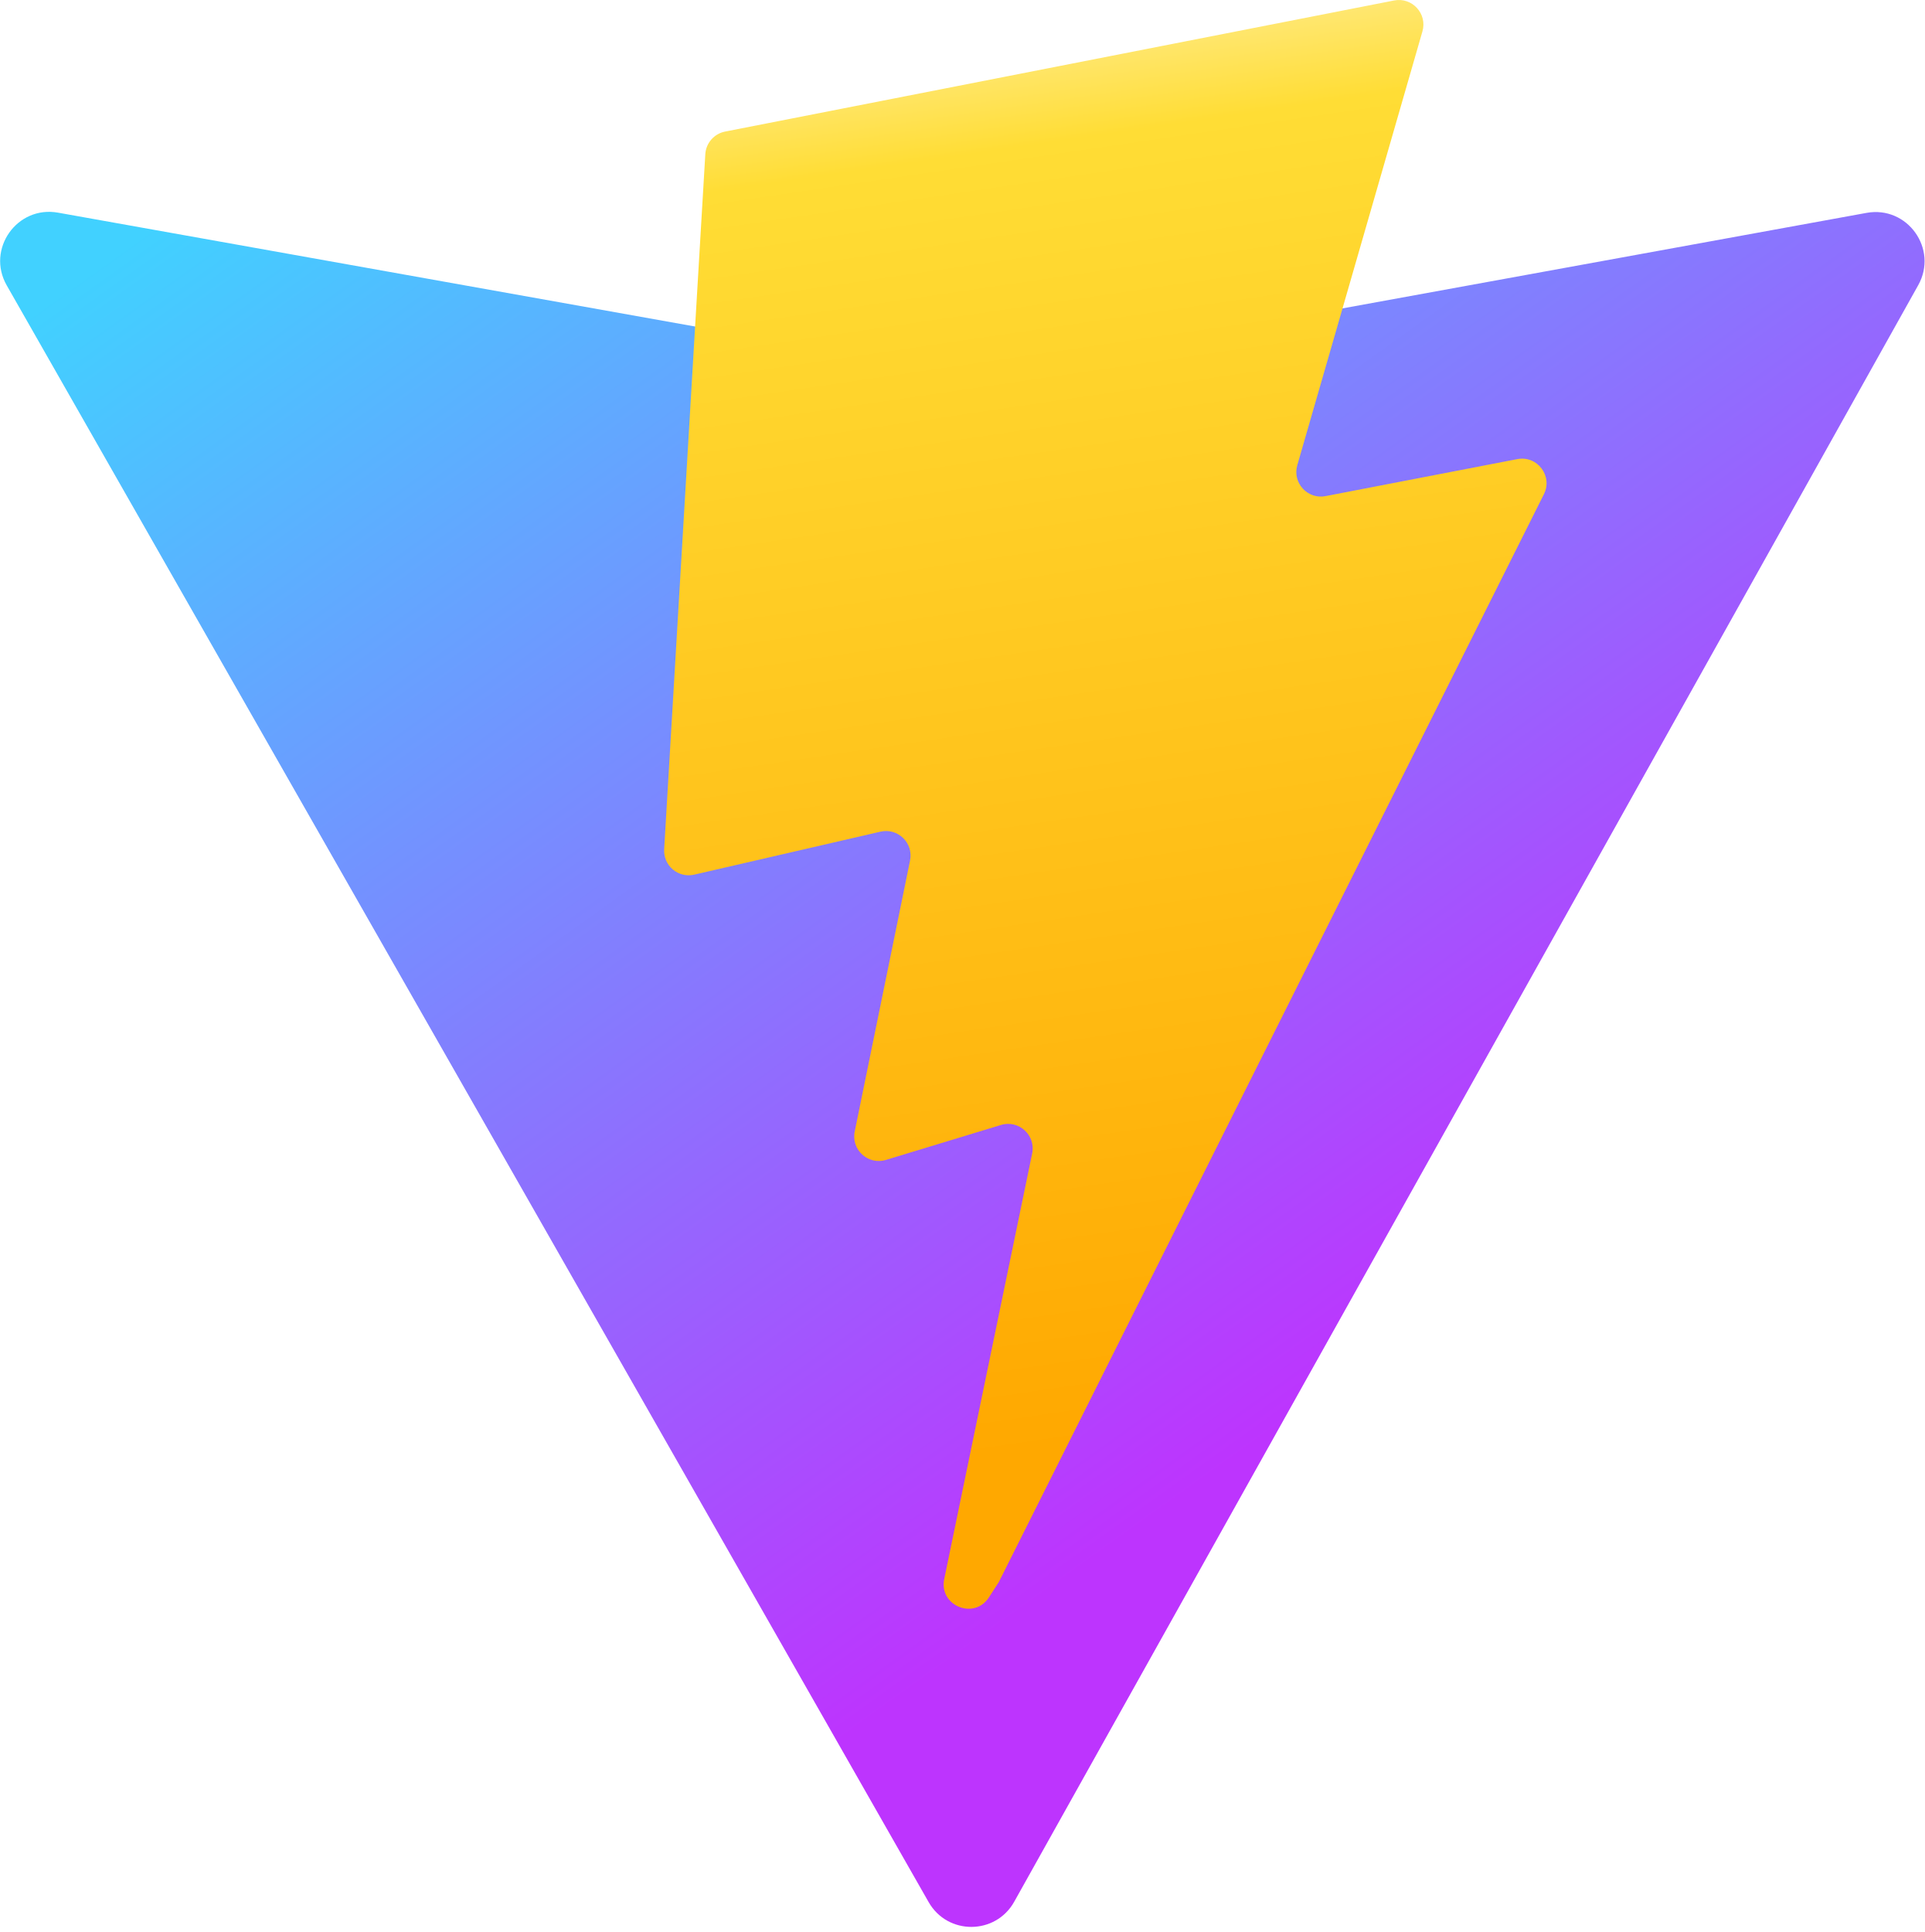
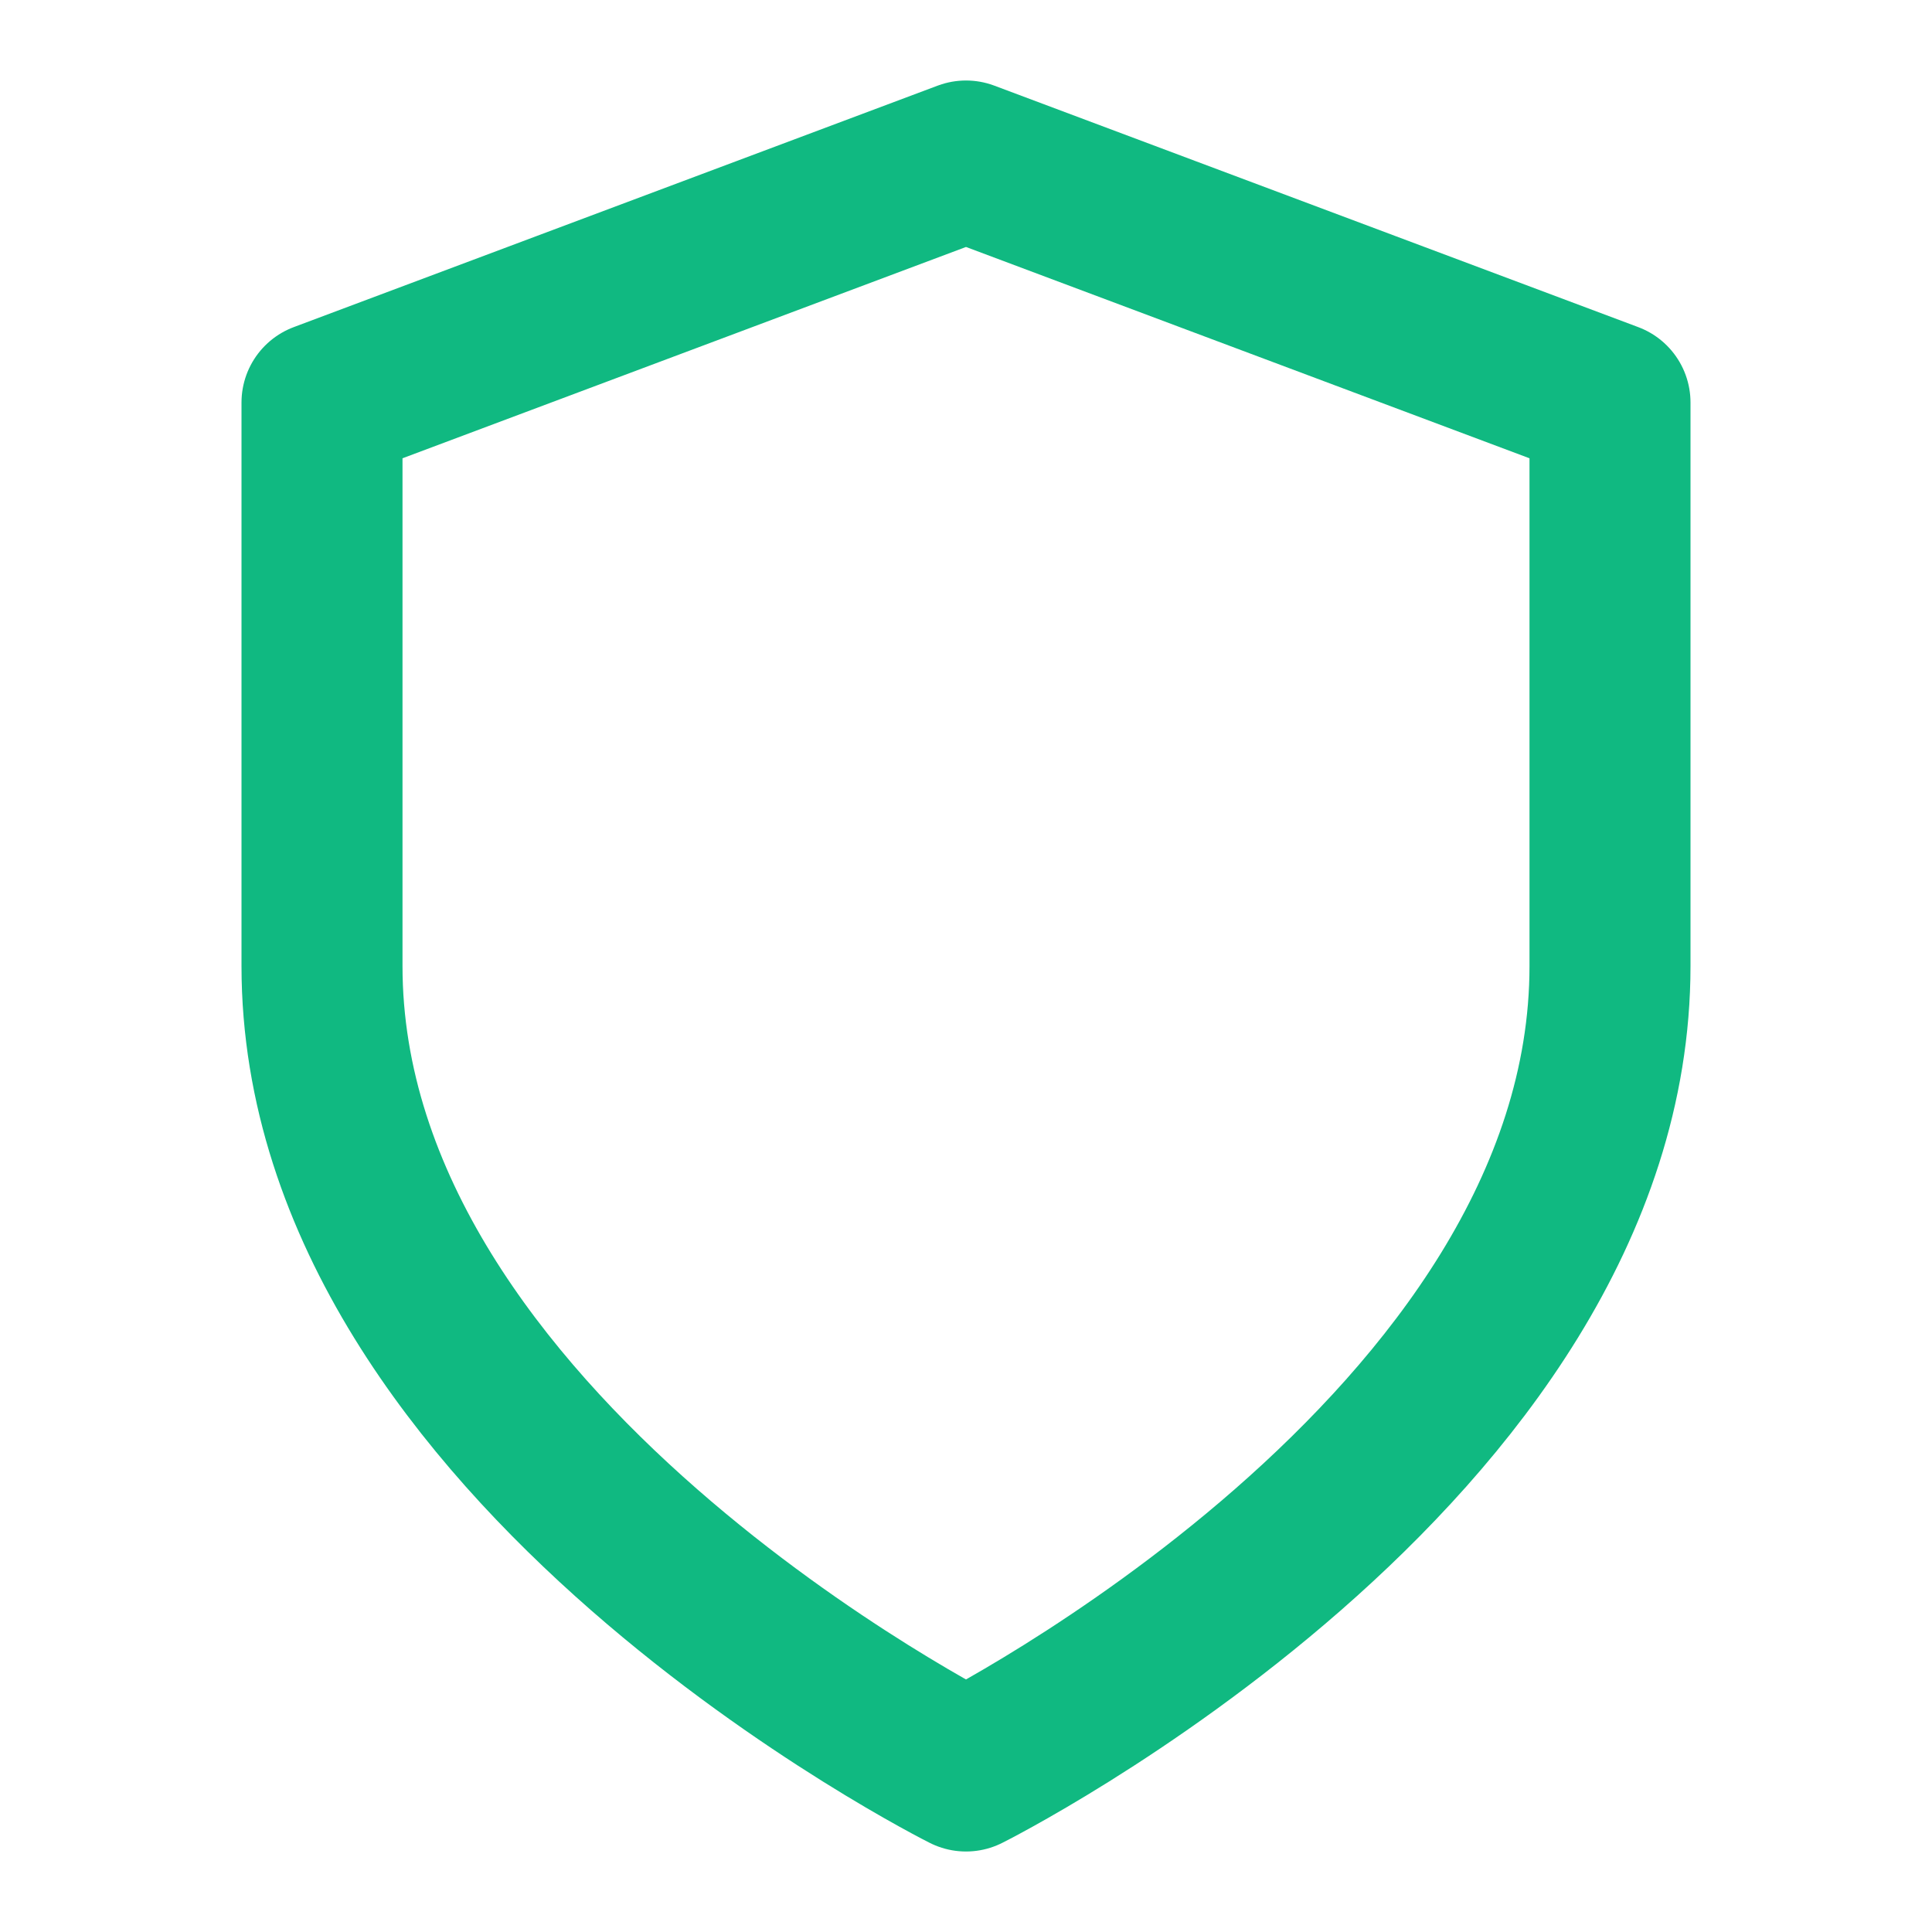
- <svg xmlns="http://www.w3.org/2000/svg" aria-hidden="true" role="img" class="iconify iconify--logos" width="31.88" height="32" preserveAspectRatio="xMidYMid meet" viewBox="0 0 256 257">
-   <defs>
-     <linearGradient id="IconifyId1813088fe1fbc01fb466" x1="-.828%" x2="57.636%" y1="7.652%" y2="78.411%">
-       <stop offset="0%" stop-color="#41D1FF" />
-       <stop offset="100%" stop-color="#BD34FE" />
-     </linearGradient>
-     <linearGradient id="IconifyId1813088fe1fbc01fb467" x1="43.376%" x2="50.316%" y1="2.242%" y2="89.03%">
-       <stop offset="0%" stop-color="#FFEA83" />
-       <stop offset="8.333%" stop-color="#FFDD35" />
-       <stop offset="100%" stop-color="#FFA800" />
-     </linearGradient>
-   </defs>
-   <path fill="url(#IconifyId1813088fe1fbc01fb466)" d="M255.153 37.938L134.897 252.976c-2.483 4.44-8.862 4.466-11.382.048L.875 37.958c-2.746-4.814 1.371-10.646 6.827-9.67l120.385 21.517a6.537 6.537 0 0 0 2.322-.004l117.867-21.483c5.438-.991 9.574 4.796 6.877 9.62Z" />
-   <path fill="url(#IconifyId1813088fe1fbc01fb467)" d="M185.432.063L96.44 17.501a3.268 3.268 0 0 0-2.634 3.014l-5.474 92.456a3.268 3.268 0 0 0 3.997 3.378l24.777-5.718c2.318-.535 4.413 1.507 3.936 3.838l-7.361 36.047c-.495 2.426 1.782 4.5 4.151 3.78l15.304-4.649c2.372-.72 4.652 1.36 4.15 3.788l-11.698 56.621c-.732 3.542 3.979 5.473 5.943 2.437l1.313-2.028l72.516-144.72c1.215-2.423-.88-5.186-3.54-4.672l-25.505 4.922c-2.396.462-4.435-1.77-3.759-4.114l16.646-57.705c.677-2.35-1.37-4.583-3.769-4.113Z" />
+ <svg xmlns="http://www.w3.org/2000/svg" viewBox="0 0 24 24" fill="none" stroke="#10b981" stroke-width="2" stroke-linecap="round" stroke-linejoin="round">
+   <path d="M12 22s8-4 8-10V5l-8-3-8 3v7c0 6 8 10 8 10z" />
</svg>
